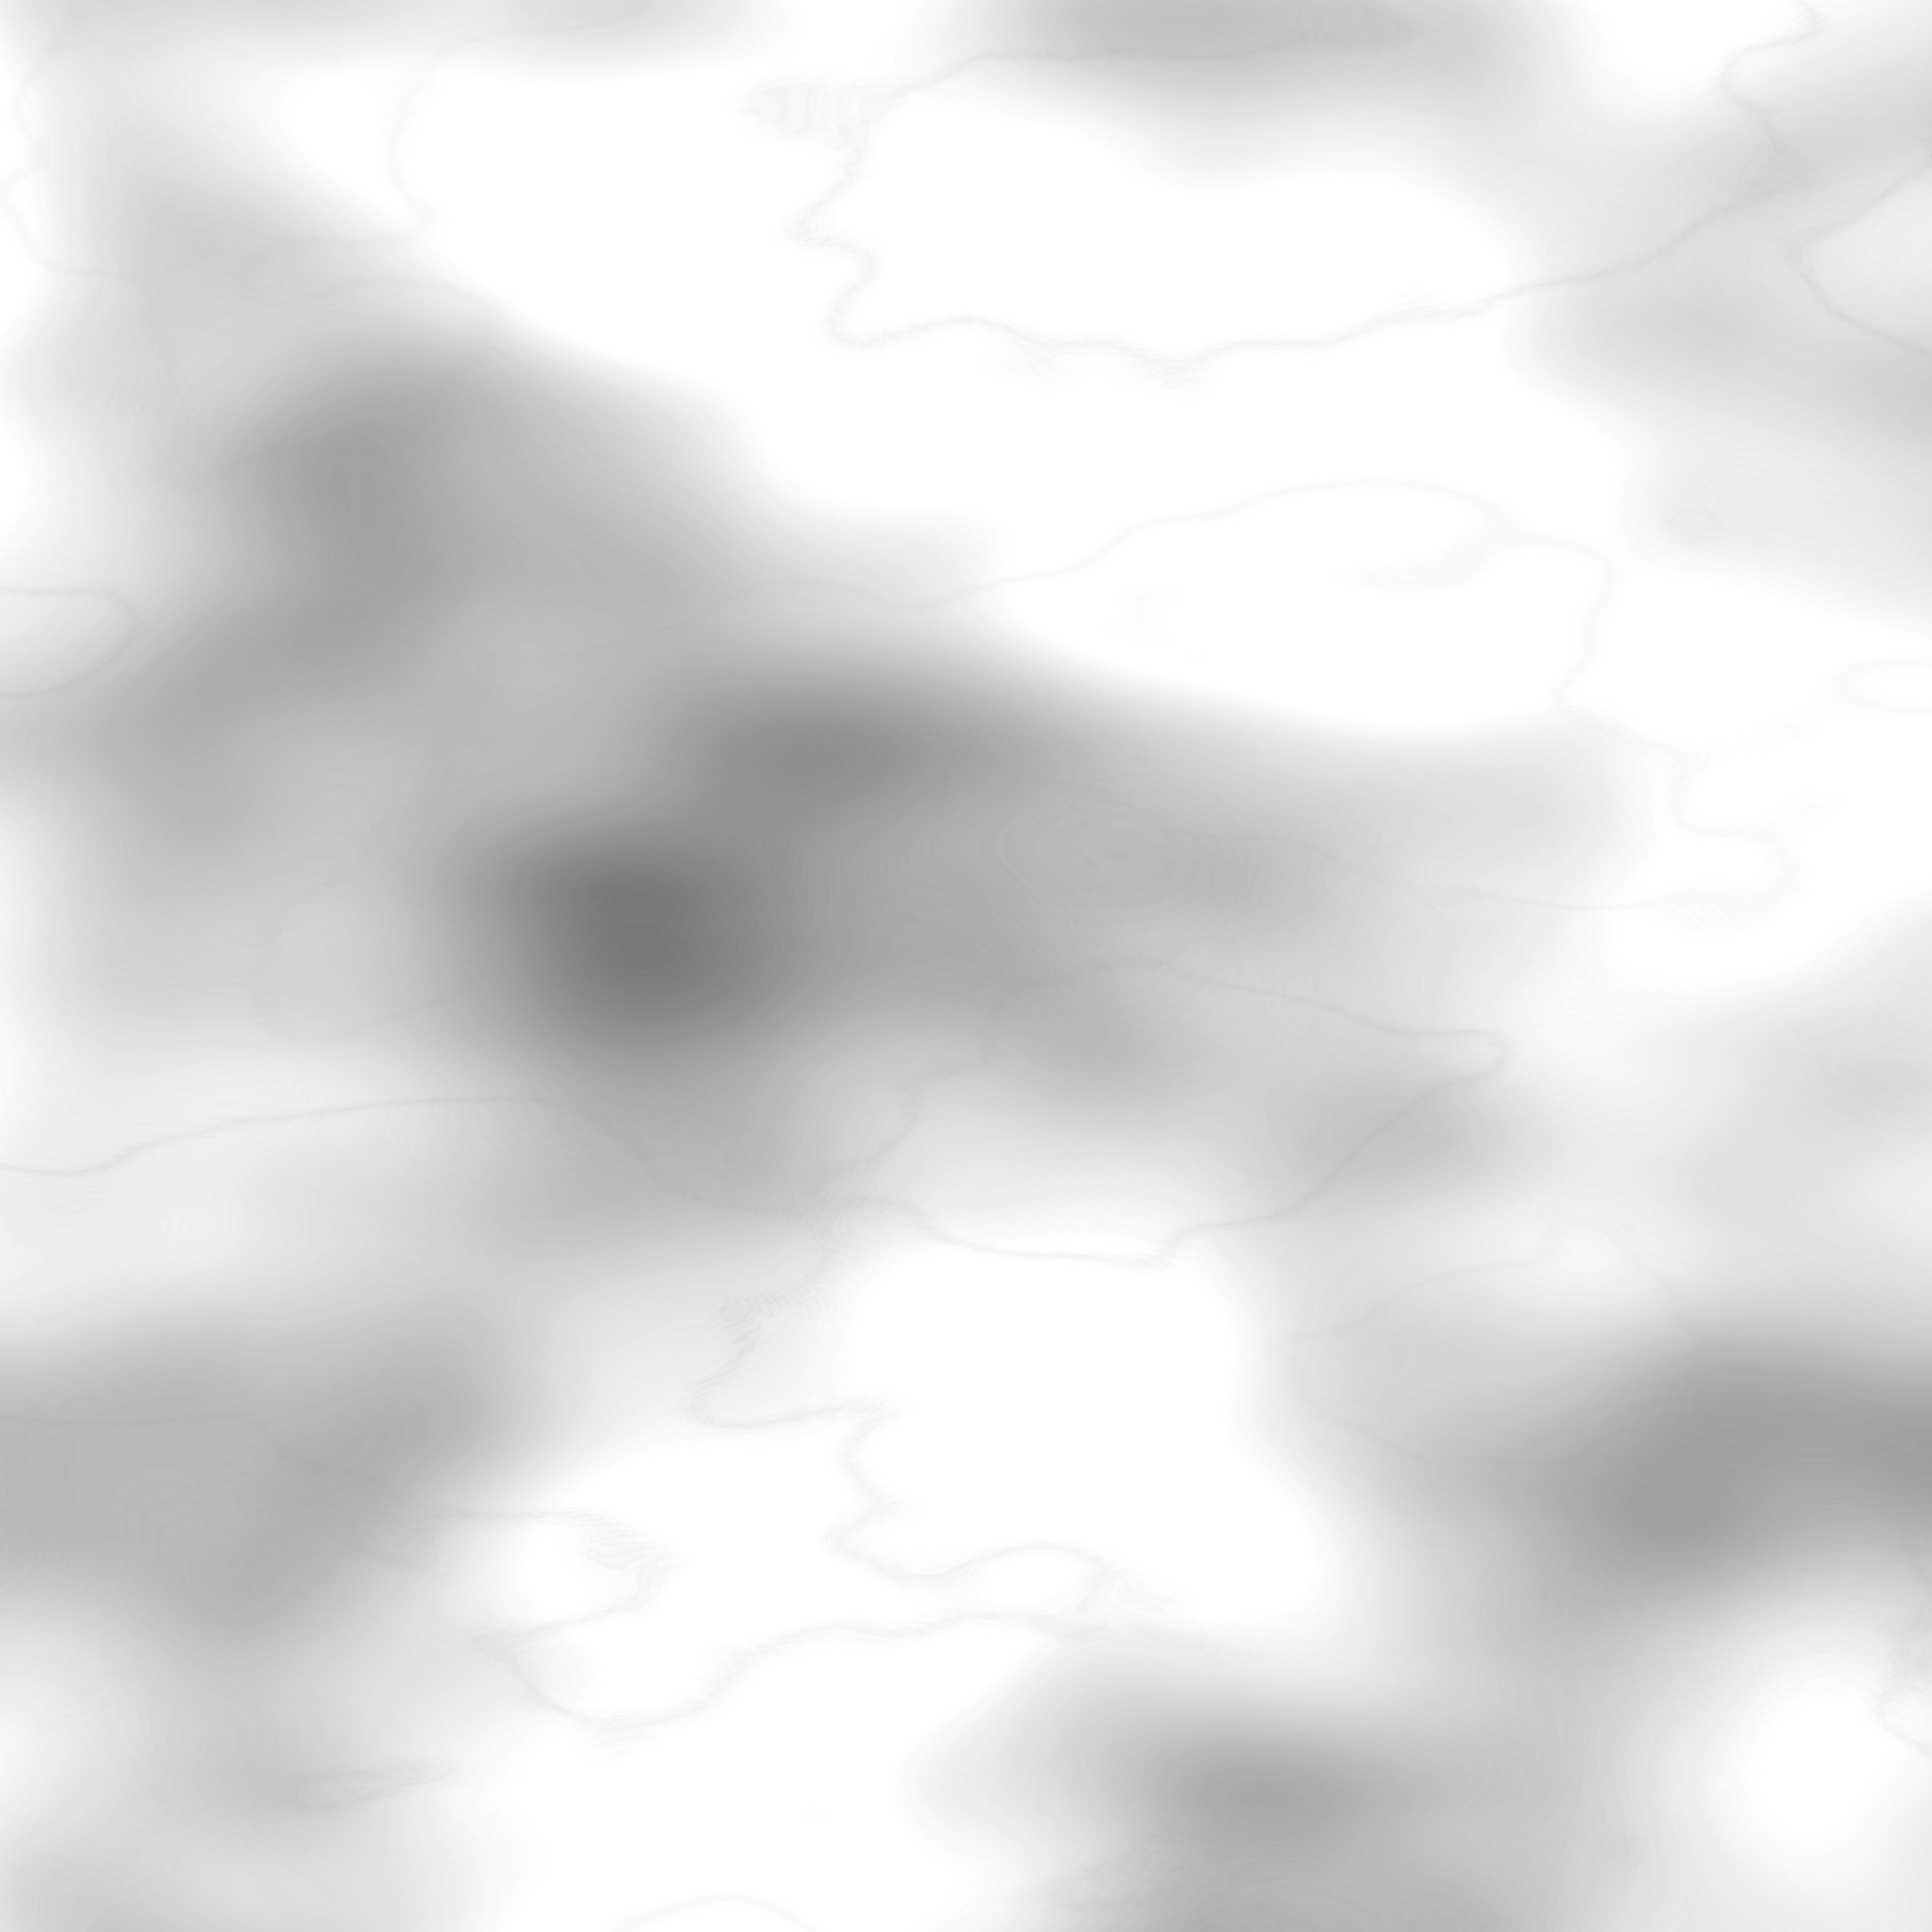
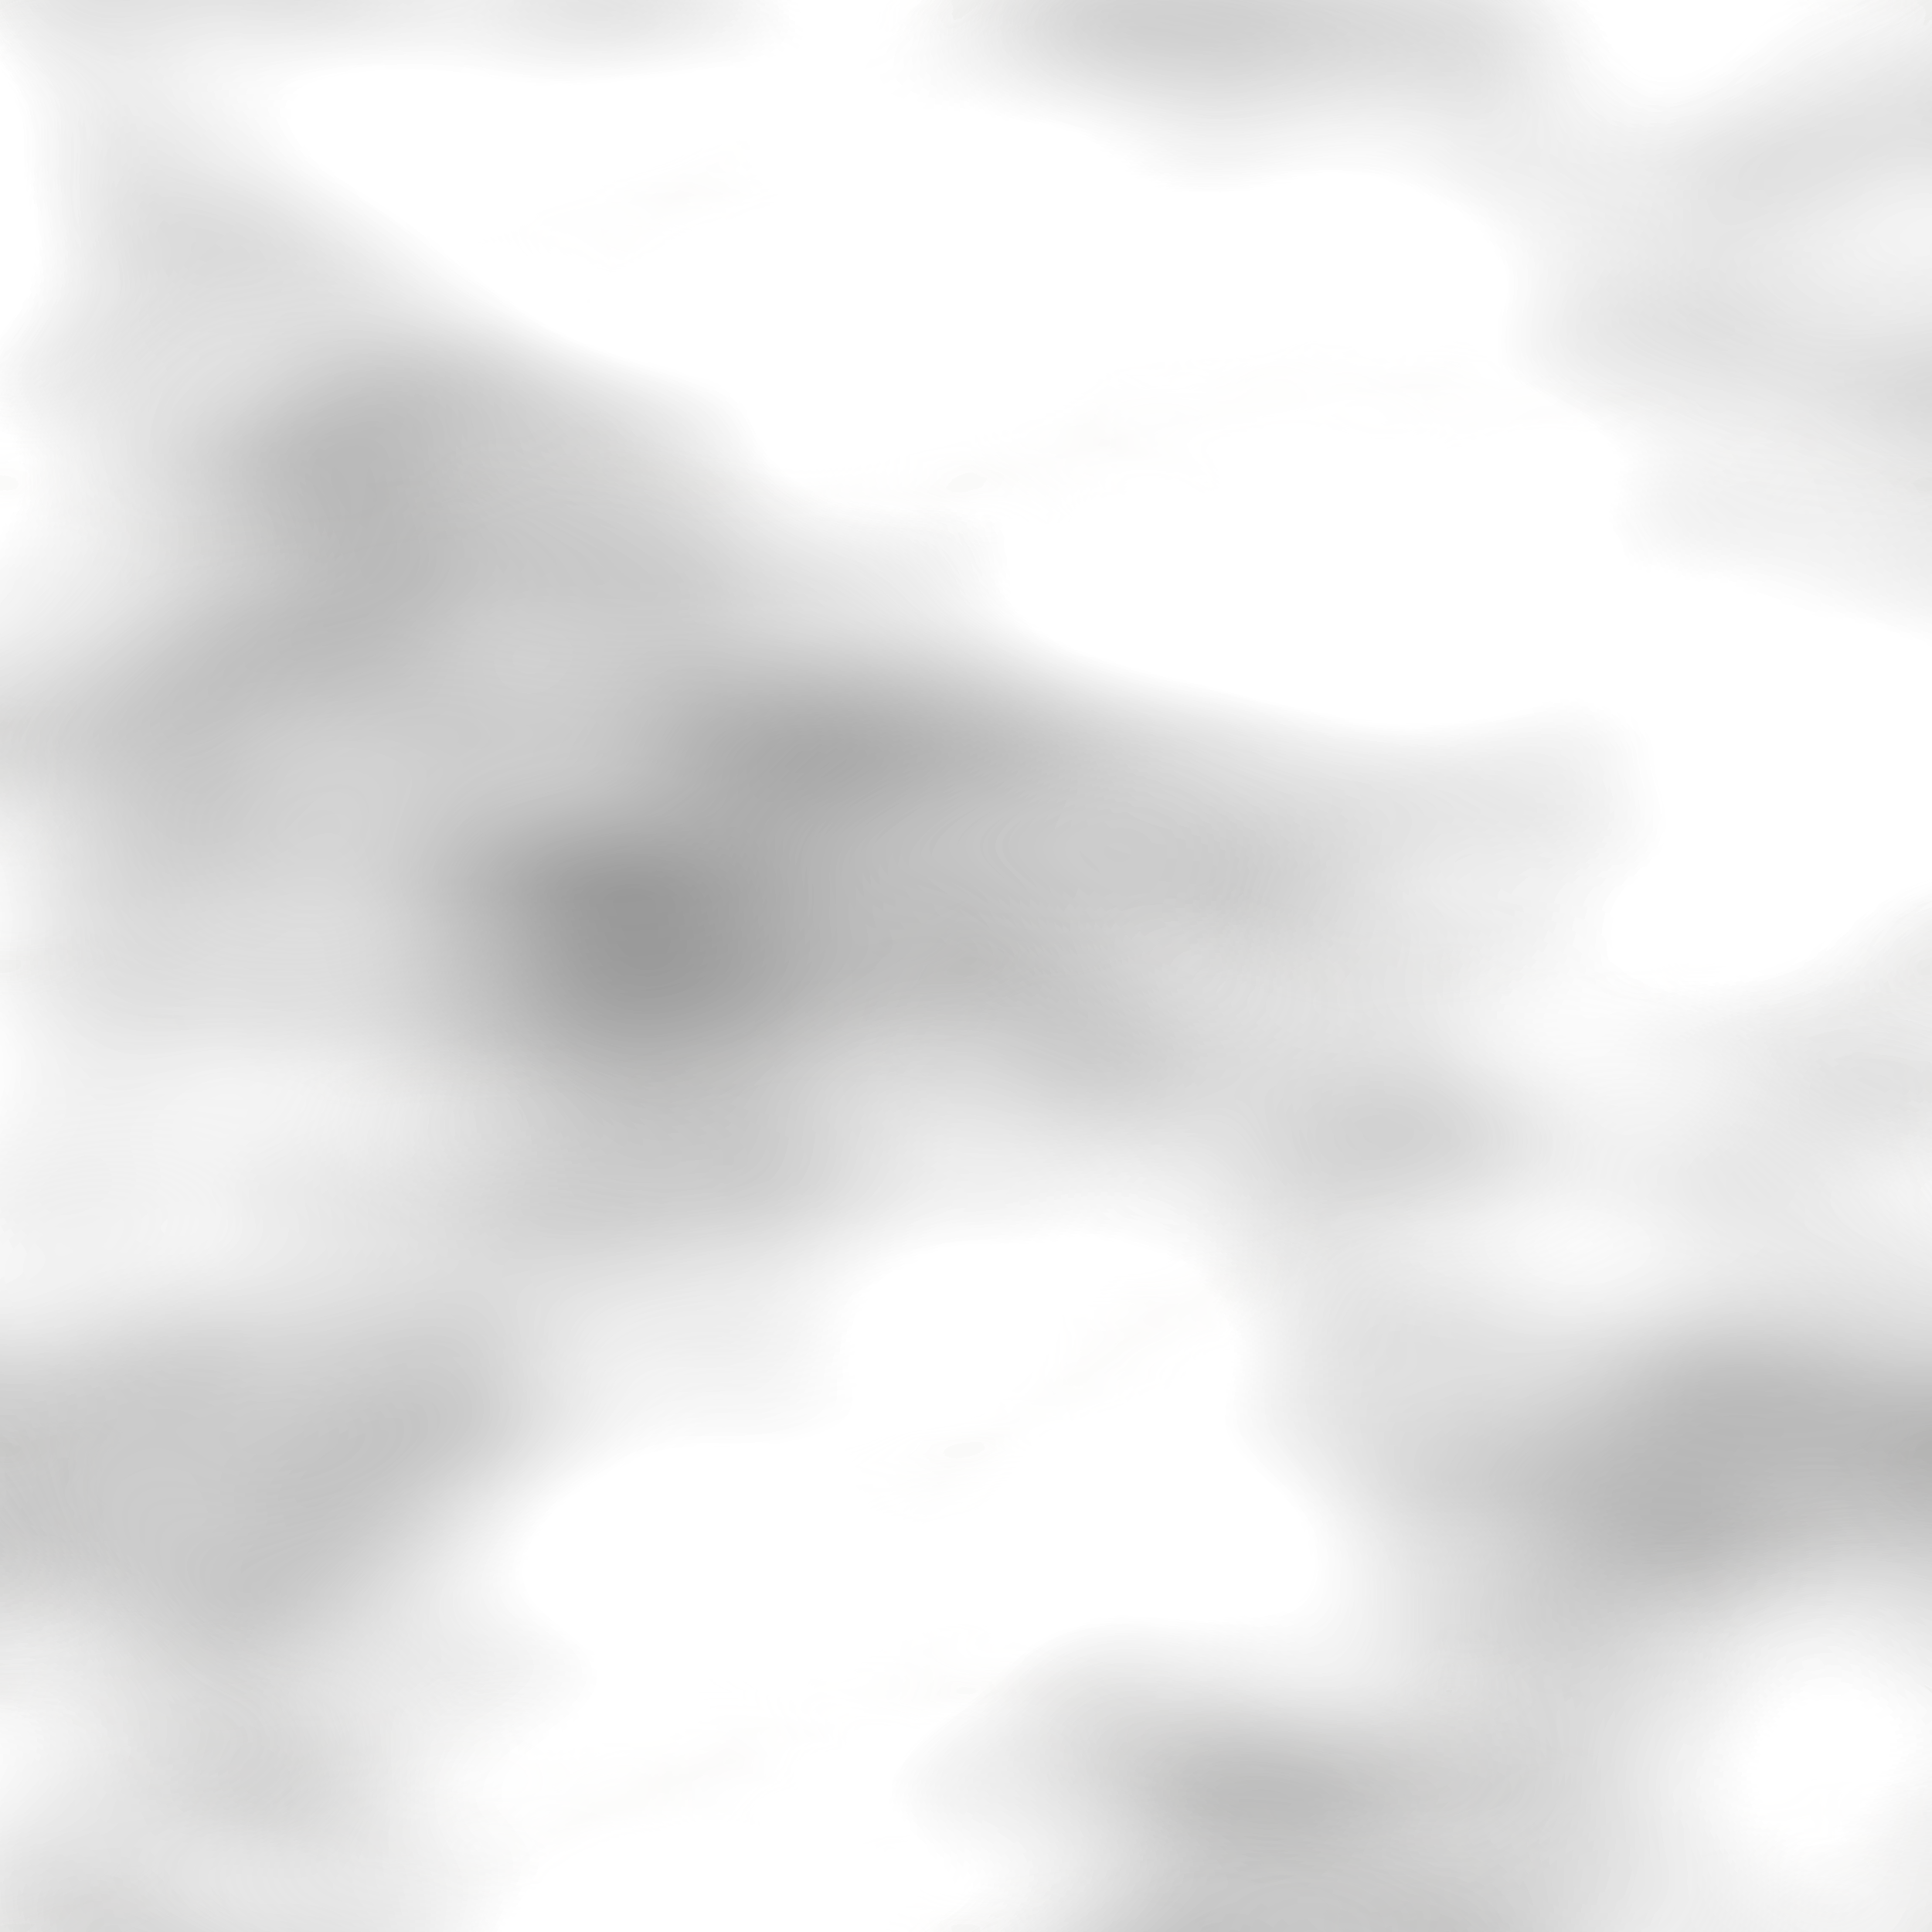
<svg xmlns="http://www.w3.org/2000/svg" width="1000" height="1000">
  <filter id="cloud" x="0" y="0" width="100%" height="100%" color-interpolation-filters="sRGB">
    <feTurbulence type="fractalNoise" baseFrequency="0.002 0.003" numOctaves="3" seed="3" stitchTiles="stitch" />
    <feColorMatrix values="0 0 0 0 0  0 0 0 0 0  0 0 0 0 0  2 0 0 0 -0.9" />
  </filter>
  <filter id="vein" x="0" y="0" width="100%" height="100%" color-interpolation-filters="sRGB">
-     <feTurbulence type="fractalNoise" baseFrequency="0.002 0.004" numOctaves="4" seed="11" stitchTiles="stitch" />
-     <feColorMatrix values="0 0 0 0 0.62  0 0 0 0 0.58  0 0 0 0 0.5  1 0 0 0 0" />
+     <feTurbulence type="turbulence" baseFrequency="0.002 0.004" numOctaves="4" seed="11" stitchTiles="stitch" />
+     <feColorMatrix values="0 0 0 0 0.62  0 0 0 0 0.57  0 0 0 0 0.48  -4 0 0 0 1" />
    <feComponentTransfer>
-       <feFuncA type="table" tableValues="0 0 0 0 0 0 0 0 0 0 0 0 0 0 0 0 0 0 0 0 0 0 0 0 0 0 0 0 0 0 0 0 0 0 0 0 0 0 0 0.35 1 0.35 0 0 0 0 0 0 0 0 0 0 0 0 0 0 0 0 0 0 0 0 0 0 0.2 0.55 0.2 0 0 0 0 0 0 0 0 0 0 0 0 0 0 0 0 0 0 0 0 0 0 0 0 0 0 0 0 0 0 0 0 0" />
+       <feFuncA type="gamma" exponent="2" />
    </feComponentTransfer>
  </filter>
-   <rect width="100%" height="100%" filter="url(#cloud)" opacity="0.6" />
-   <rect width="100%" height="100%" filter="url(#vein)" opacity="0.1" />
+   <rect width="100%" height="100%" filter="url(#cloud)" opacity="0.45" />
+   <rect width="100%" height="100%" filter="url(#vein)" opacity="0.05" />
</svg>
